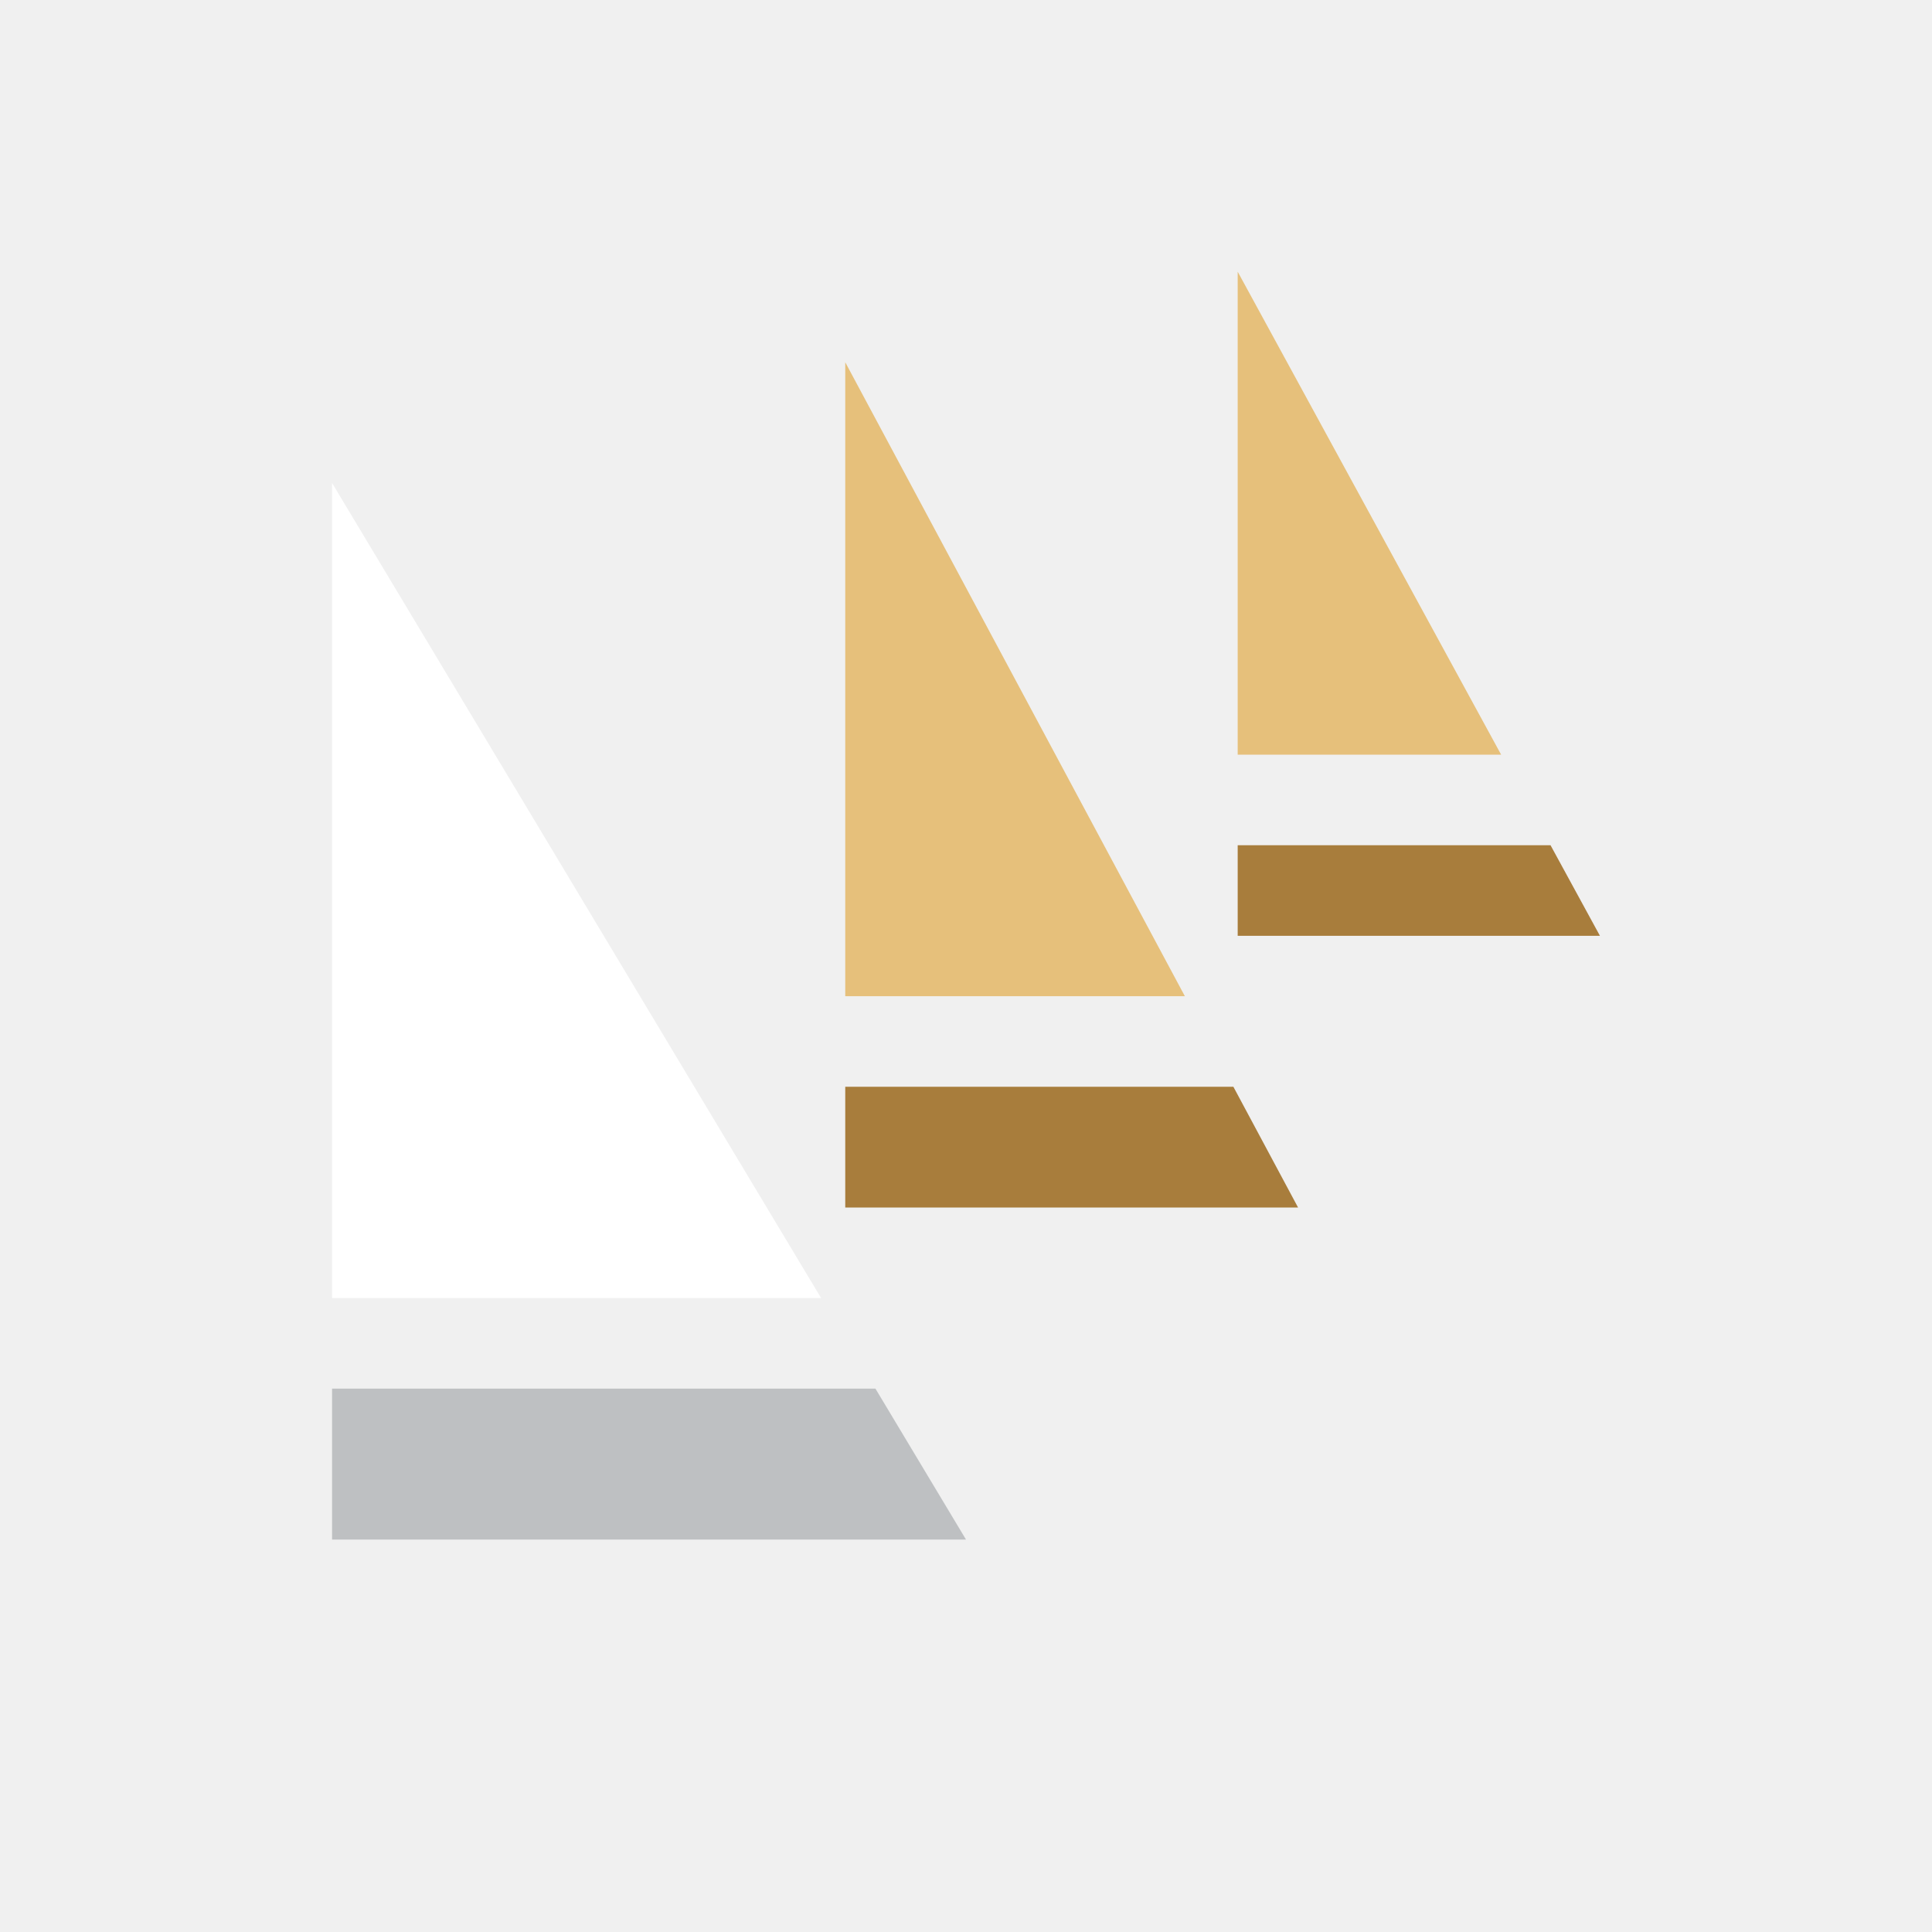
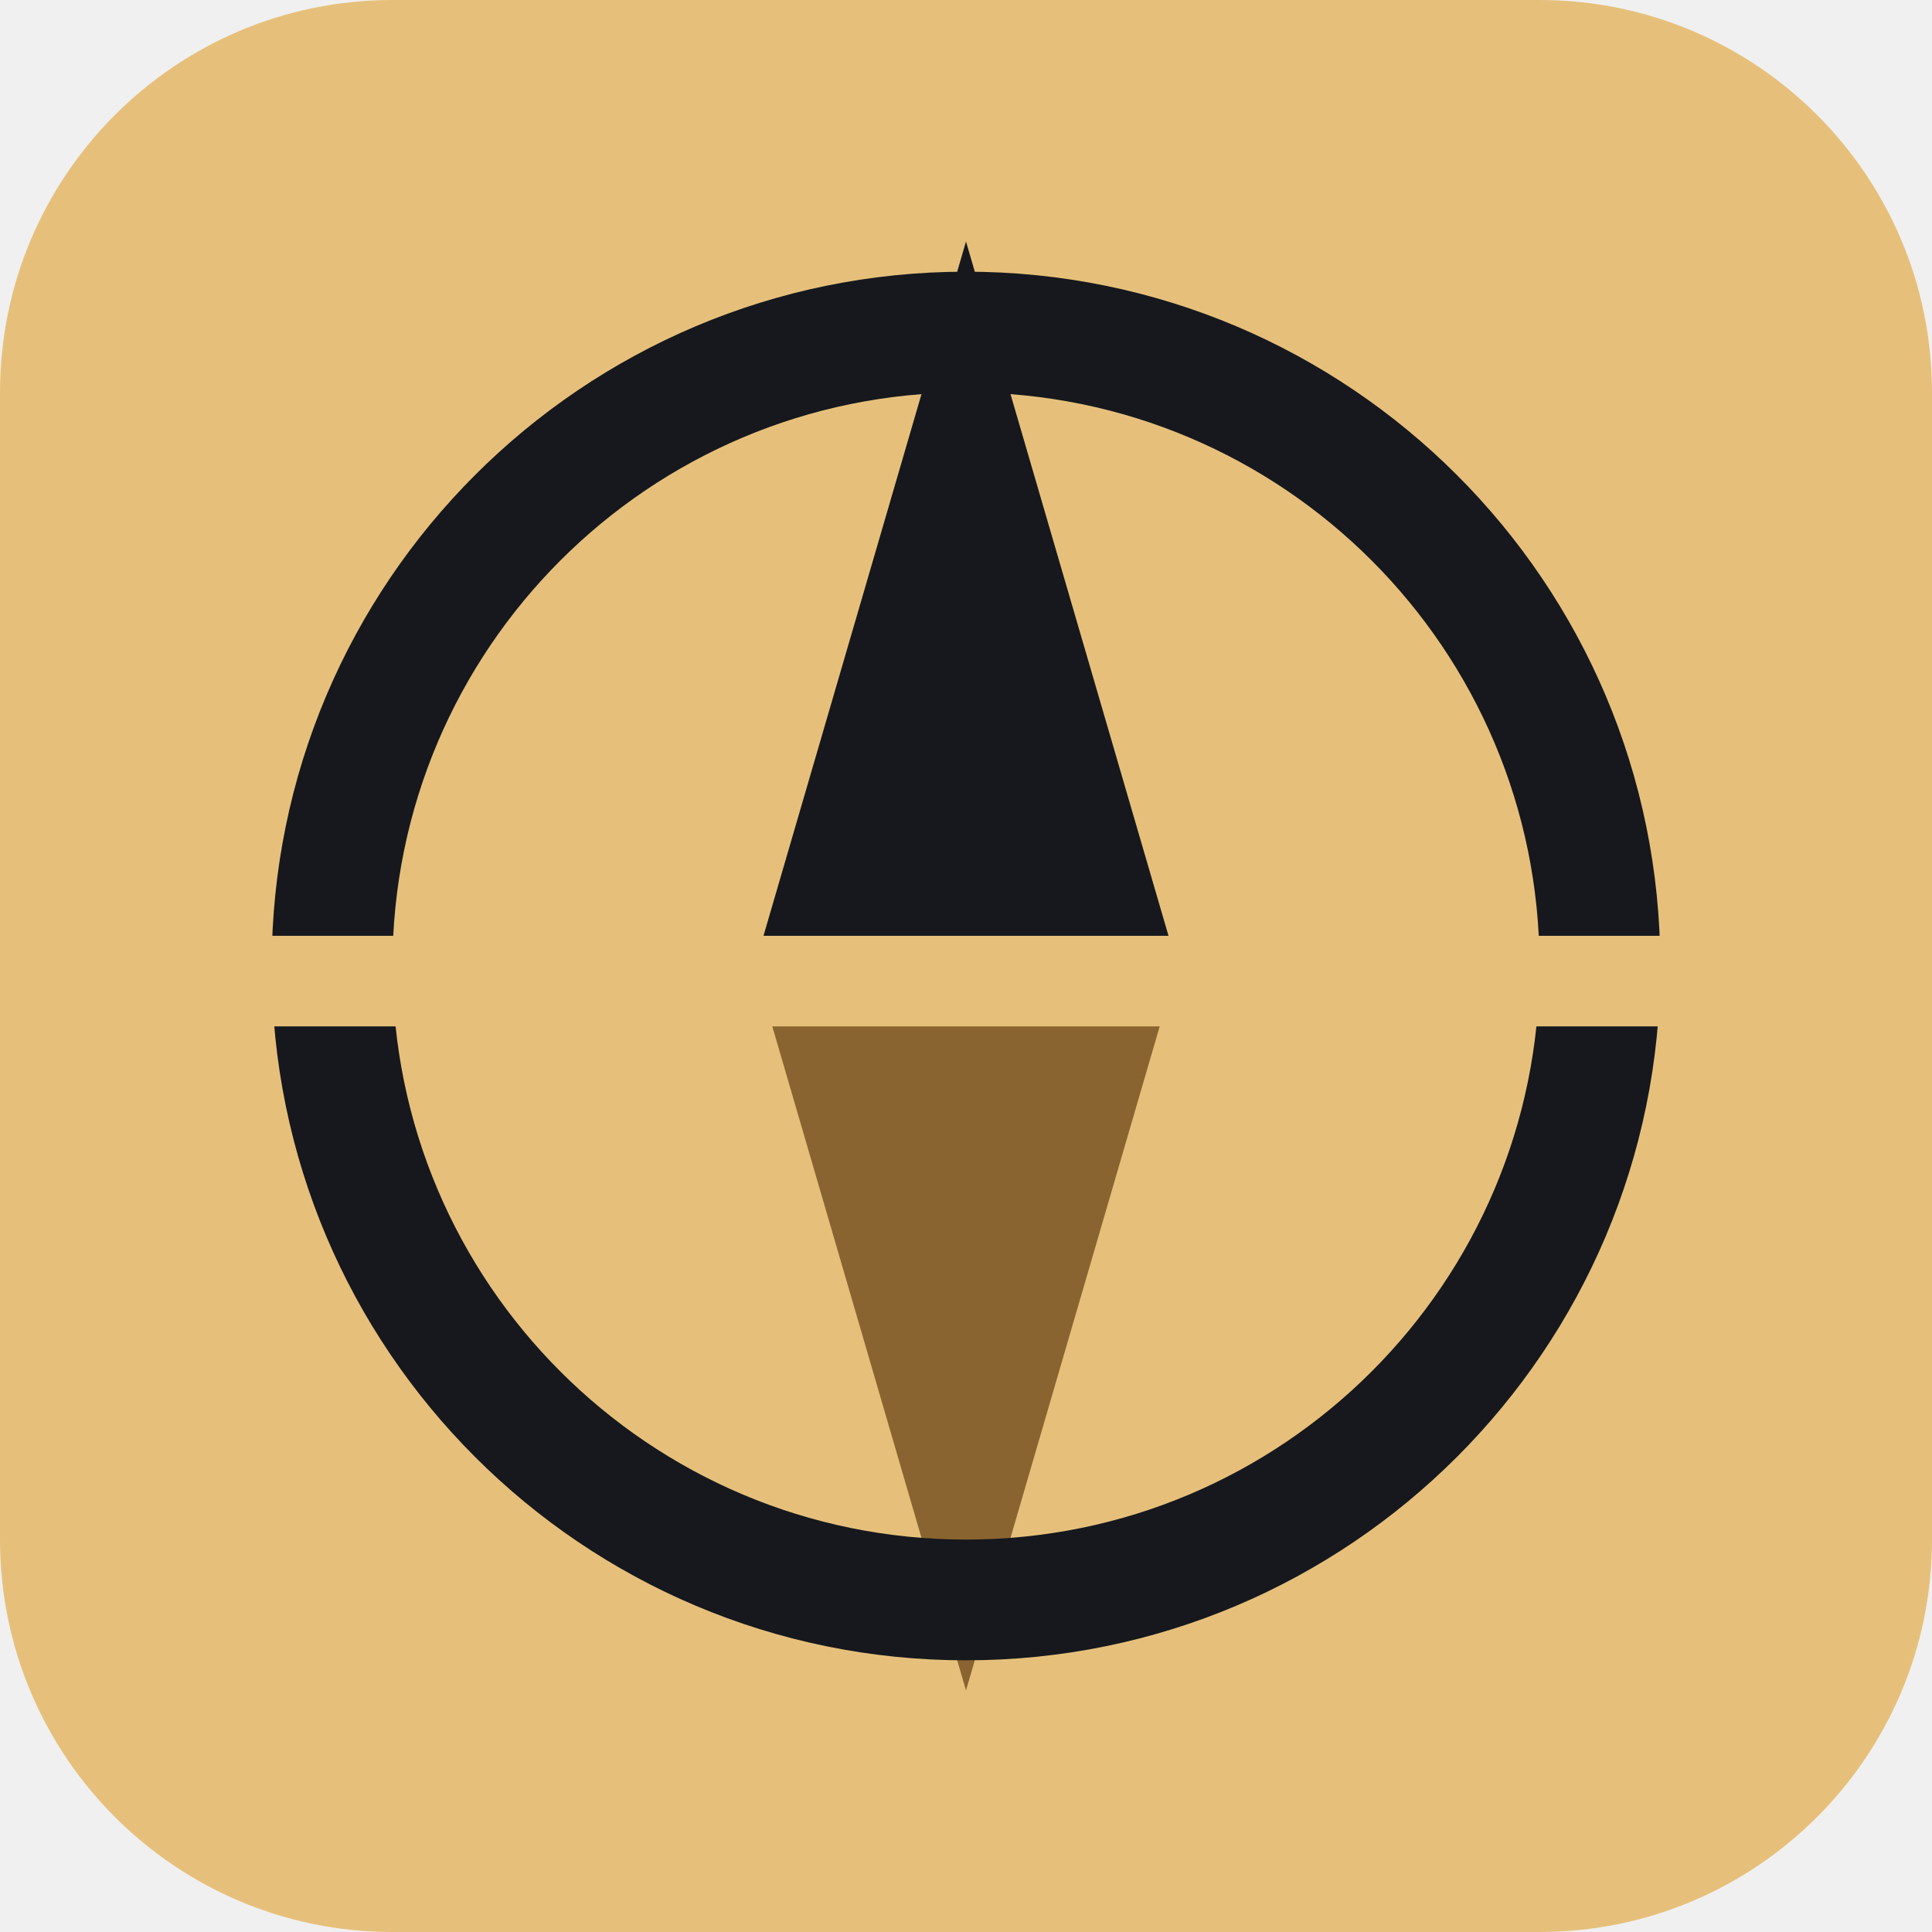
<svg xmlns="http://www.w3.org/2000/svg" viewBox="0 0 64 64">
  <defs>
-     <clipPath id="above-25">
-       <rect width="64" height="25" />
+     <clipPath id="above-31">
+       <rect width="64" height="31" />
    </clipPath>
-     <clipPath id="below-25">
-       <rect y="28" width="64" height="36" />
-     </clipPath>
-     <clipPath id="above-33">
-       <rect width="64" height="33" />
-     </clipPath>
-     <clipPath id="below-33">
-       <rect y="36" width="64" height="28" />
-     </clipPath>
-     <clipPath id="above-43">
-       <rect width="64" height="43" />
-     </clipPath>
-     <clipPath id="below-43">
-       <rect y="46" width="64" height="18" />
+     <clipPath id="below-31">
+       <rect y="34" width="64" height="30" />
    </clipPath>
  </defs>
-   <g clip-path="url(#above-25)">
-     <path d="M41 9 L53 31 L41 31 Z" fill="#e6c07b" />
+   <rect width="64" height="64" rx="13" fill="#e6c07b" />
+   <g clip-path="url(#above-31)">
+     <path d="M32 8 L39 32 L32 56 L25 32 Z" fill="#16181d" />
  </g>
-   <g clip-path="url(#below-25)">
-     <path d="M41 9 L53 31 L41 31 Z" fill="#a87d3c" />
+   <g clip-path="url(#below-31)">
+     <path d="M32 8 L39 32 L32 56 L25 32 Z" fill="#8a6430" />
  </g>
-   <g clip-path="url(#above-33)">
-     <path d="M28 12 L43 40 L28 40 Z" fill="#e6c07b" />
+   <g clip-path="url(#above-31)">
+     <path d="M9 32 a23 23 0 1 0 46 0 a23 23 0 1 0 -46 0 Z M13 32 a19 19 0 1 0 38 0 a19 19 0 1 0 -38 0 Z" fill-rule="evenodd" fill="#16181d" />
  </g>
-   <g clip-path="url(#below-33)">
-     <path d="M28 12 L43 40 L28 40 Z" fill="#a87d3c" />
-   </g>
-   <g clip-path="url(#above-43)">
-     <path d="M11 16 L32 51 L11 51 Z" fill="#ffffff" />
-   </g>
-   <g clip-path="url(#below-43)">
-     <path d="M11 16 L32 51 L11 51 Z" fill="#bec0c2" />
+   <g clip-path="url(#below-31)">
+     <path d="M9 32 a23 23 0 1 0 46 0 a23 23 0 1 0 -46 0 Z M13 32 a19 19 0 1 0 38 0 a19 19 0 1 0 -38 0 Z" fill-rule="evenodd" fill="#16181d" />
  </g>
</svg>
